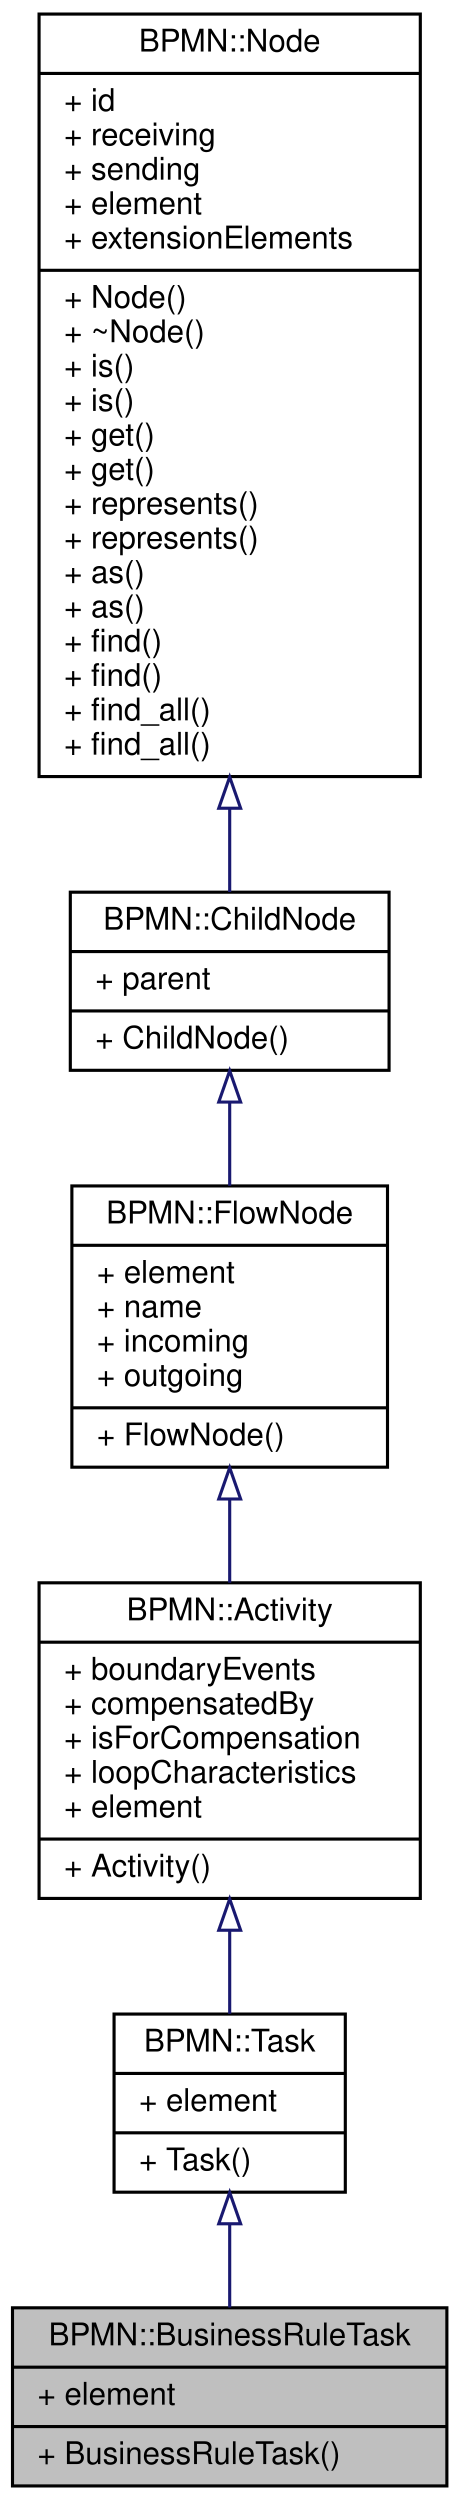
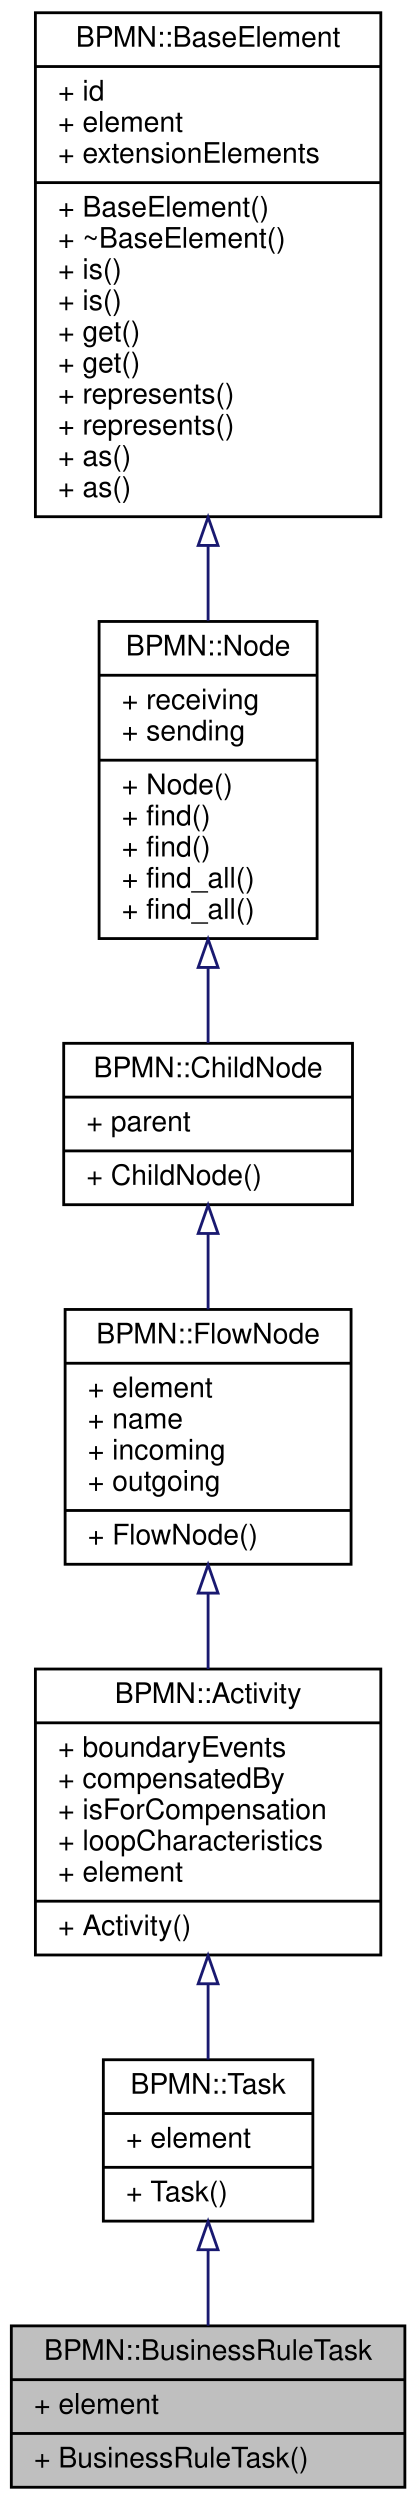
- <svg xmlns="http://www.w3.org/2000/svg" xmlns:xlink="http://www.w3.org/1999/xlink" width="147pt" height="800pt" viewBox="0.00 0.00 147.00 800.00">
-   <g id="graph0" class="graph" transform="scale(1 1) rotate(0) translate(4 796)">
+ <svg xmlns="http://www.w3.org/2000/svg" xmlns:xlink="http://www.w3.org/1999/xlink" width="147pt" height="883pt" viewBox="0.00 0.00 147.00 883.00">
+   <g id="graph0" class="graph" transform="scale(1 1) rotate(0) translate(4 879)">
    <g id="node1" class="node">
      <g id="a_node1">
        <a xlink:title=" ">
          <polygon fill="#bfbfbf" stroke="black" points="0,-0.5 0,-57.5 139,-57.5 139,-0.5 0,-0.5" />
          <text text-anchor="middle" x="69.5" y="-45.5" font-family="Helvetica,sans-Serif" font-size="10.00">BPMN::BusinessRuleTask</text>
          <polyline fill="none" stroke="black" points="0,-38.5 139,-38.5 " />
          <text text-anchor="start" x="8" y="-26.5" font-family="Helvetica,sans-Serif" font-size="10.00">+ element</text>
          <polyline fill="none" stroke="black" points="0,-19.5 139,-19.5 " />
          <text text-anchor="start" x="8" y="-7.5" font-family="Helvetica,sans-Serif" font-size="10.00">+ BusinessRuleTask()</text>
        </a>
      </g>
    </g>
    <g id="node2" class="node">
      <g id="a_node2">
        <a xlink:href="classBPMN_1_1Task.html" target="_top" xlink:title=" ">
          <polygon fill="none" stroke="black" points="32.5,-94.5 32.5,-151.5 106.5,-151.5 106.5,-94.5 32.5,-94.5" />
          <text text-anchor="middle" x="69.5" y="-139.5" font-family="Helvetica,sans-Serif" font-size="10.00">BPMN::Task</text>
          <polyline fill="none" stroke="black" points="32.5,-132.5 106.5,-132.5 " />
          <text text-anchor="start" x="40.5" y="-120.5" font-family="Helvetica,sans-Serif" font-size="10.00">+ element</text>
          <polyline fill="none" stroke="black" points="32.5,-113.5 106.5,-113.5 " />
          <text text-anchor="start" x="40.5" y="-101.5" font-family="Helvetica,sans-Serif" font-size="10.00">+ Task()</text>
        </a>
      </g>
    </g>
    <g id="edge1" class="edge">
      <path fill="none" stroke="midnightblue" d="M69.5,-84.21C69.5,-75.29 69.5,-65.95 69.5,-57.58" />
      <polygon fill="none" stroke="midnightblue" points="66,-84.4 69.5,-94.4 73,-84.4 66,-84.4" />
    </g>
    <g id="node3" class="node">
      <g id="a_node3">
        <a xlink:href="classBPMN_1_1Activity.html" target="_top" xlink:title=" ">
          <polygon fill="none" stroke="black" points="8.5,-188.5 8.5,-289.5 130.5,-289.5 130.5,-188.5 8.5,-188.5" />
          <text text-anchor="middle" x="69.5" y="-277.5" font-family="Helvetica,sans-Serif" font-size="10.00">BPMN::Activity</text>
          <polyline fill="none" stroke="black" points="8.5,-270.5 130.5,-270.5 " />
          <text text-anchor="start" x="16.5" y="-258.5" font-family="Helvetica,sans-Serif" font-size="10.00">+ boundaryEvents</text>
          <text text-anchor="start" x="16.5" y="-247.5" font-family="Helvetica,sans-Serif" font-size="10.00">+ compensatedBy</text>
          <text text-anchor="start" x="16.5" y="-236.5" font-family="Helvetica,sans-Serif" font-size="10.00">+ isForCompensation</text>
          <text text-anchor="start" x="16.5" y="-225.5" font-family="Helvetica,sans-Serif" font-size="10.00">+ loopCharacteristics</text>
          <text text-anchor="start" x="16.5" y="-214.5" font-family="Helvetica,sans-Serif" font-size="10.00">+ element</text>
          <polyline fill="none" stroke="black" points="8.5,-207.5 130.5,-207.5 " />
          <text text-anchor="start" x="16.5" y="-195.5" font-family="Helvetica,sans-Serif" font-size="10.00">+ Activity()</text>
        </a>
      </g>
    </g>
    <g id="edge2" class="edge">
      <path fill="none" stroke="midnightblue" d="M69.5,-178.23C69.5,-168.92 69.5,-159.71 69.5,-151.59" />
      <polygon fill="none" stroke="midnightblue" points="66,-178.33 69.5,-188.33 73,-178.33 66,-178.33" />
    </g>
    <g id="node4" class="node">
      <g id="a_node4">
        <a xlink:href="classBPMN_1_1FlowNode.html" target="_top" xlink:title="Base class for BPMN elements that may contain incoming and outgoing sequence flows.">
          <polygon fill="none" stroke="black" points="19,-326.5 19,-416.5 120,-416.5 120,-326.5 19,-326.5" />
          <text text-anchor="middle" x="69.5" y="-404.5" font-family="Helvetica,sans-Serif" font-size="10.00">BPMN::FlowNode</text>
          <polyline fill="none" stroke="black" points="19,-397.5 120,-397.5 " />
          <text text-anchor="start" x="27" y="-385.5" font-family="Helvetica,sans-Serif" font-size="10.00">+ element</text>
          <text text-anchor="start" x="27" y="-374.5" font-family="Helvetica,sans-Serif" font-size="10.00">+ name</text>
          <text text-anchor="start" x="27" y="-363.5" font-family="Helvetica,sans-Serif" font-size="10.00">+ incoming</text>
          <text text-anchor="start" x="27" y="-352.5" font-family="Helvetica,sans-Serif" font-size="10.00">+ outgoing</text>
          <polyline fill="none" stroke="black" points="19,-345.5 120,-345.5 " />
          <text text-anchor="start" x="27" y="-333.5" font-family="Helvetica,sans-Serif" font-size="10.00">+ FlowNode()</text>
        </a>
      </g>
    </g>
    <g id="edge3" class="edge">
      <path fill="none" stroke="midnightblue" d="M69.5,-316.13C69.5,-307.31 69.5,-298.22 69.5,-289.52" />
      <polygon fill="none" stroke="midnightblue" points="66,-316.32 69.5,-326.32 73,-316.32 66,-316.32" />
    </g>
    <g id="node5" class="node">
      <g id="a_node5">
        <a xlink:href="classBPMN_1_1ChildNode.html" target="_top" xlink:title="Base class for BPMN elements within a Scope.">
          <polygon fill="none" stroke="black" points="18.5,-453.5 18.5,-510.5 120.5,-510.5 120.5,-453.5 18.5,-453.5" />
          <text text-anchor="middle" x="69.5" y="-498.5" font-family="Helvetica,sans-Serif" font-size="10.00">BPMN::ChildNode</text>
          <polyline fill="none" stroke="black" points="18.5,-491.5 120.5,-491.5 " />
          <text text-anchor="start" x="26.5" y="-479.5" font-family="Helvetica,sans-Serif" font-size="10.00">+ parent</text>
          <polyline fill="none" stroke="black" points="18.5,-472.5 120.5,-472.5 " />
          <text text-anchor="start" x="26.5" y="-460.5" font-family="Helvetica,sans-Serif" font-size="10.00">+ ChildNode()</text>
        </a>
      </g>
    </g>
    <g id="edge4" class="edge">
      <path fill="none" stroke="midnightblue" d="M69.5,-443.21C69.5,-434.61 69.5,-425.39 69.5,-416.55" />
      <polygon fill="none" stroke="midnightblue" points="66,-443.34 69.5,-453.34 73,-443.34 66,-443.34" />
    </g>
    <g id="node6" class="node">
      <g id="a_node6">
-         <a xlink:href="classBPMN_1_1Node.html" target="_top" xlink:title="Base class for all elements in a BPMN model.">
-           <polygon fill="none" stroke="black" points="8.5,-547.5 8.5,-791.5 130.5,-791.5 130.5,-547.5 8.5,-547.5" />
-           <text text-anchor="middle" x="69.5" y="-779.5" font-family="Helvetica,sans-Serif" font-size="10.00">BPMN::Node</text>
-           <polyline fill="none" stroke="black" points="8.5,-772.5 130.5,-772.5 " />
-           <text text-anchor="start" x="16.5" y="-760.5" font-family="Helvetica,sans-Serif" font-size="10.00">+ id</text>
-           <text text-anchor="start" x="16.5" y="-749.5" font-family="Helvetica,sans-Serif" font-size="10.00">+ receiving</text>
-           <text text-anchor="start" x="16.5" y="-738.5" font-family="Helvetica,sans-Serif" font-size="10.00">+ sending</text>
-           <text text-anchor="start" x="16.5" y="-727.5" font-family="Helvetica,sans-Serif" font-size="10.00">+ element</text>
-           <text text-anchor="start" x="16.5" y="-716.5" font-family="Helvetica,sans-Serif" font-size="10.00">+ extensionElements</text>
-           <polyline fill="none" stroke="black" points="8.5,-709.5 130.5,-709.5 " />
-           <text text-anchor="start" x="16.5" y="-697.5" font-family="Helvetica,sans-Serif" font-size="10.00">+ Node()</text>
-           <text text-anchor="start" x="16.5" y="-686.5" font-family="Helvetica,sans-Serif" font-size="10.00">+ ~Node()</text>
-           <text text-anchor="start" x="16.5" y="-675.5" font-family="Helvetica,sans-Serif" font-size="10.00">+ is()</text>
-           <text text-anchor="start" x="16.5" y="-664.5" font-family="Helvetica,sans-Serif" font-size="10.00">+ is()</text>
-           <text text-anchor="start" x="16.5" y="-653.5" font-family="Helvetica,sans-Serif" font-size="10.00">+ get()</text>
-           <text text-anchor="start" x="16.5" y="-642.5" font-family="Helvetica,sans-Serif" font-size="10.00">+ get()</text>
-           <text text-anchor="start" x="16.5" y="-631.5" font-family="Helvetica,sans-Serif" font-size="10.00">+ represents()</text>
-           <text text-anchor="start" x="16.5" y="-620.5" font-family="Helvetica,sans-Serif" font-size="10.00">+ represents()</text>
-           <text text-anchor="start" x="16.5" y="-609.5" font-family="Helvetica,sans-Serif" font-size="10.00">+ as()</text>
-           <text text-anchor="start" x="16.5" y="-598.5" font-family="Helvetica,sans-Serif" font-size="10.00">+ as()</text>
-           <text text-anchor="start" x="16.5" y="-587.5" font-family="Helvetica,sans-Serif" font-size="10.00">+ find()</text>
-           <text text-anchor="start" x="16.5" y="-576.5" font-family="Helvetica,sans-Serif" font-size="10.00">+ find()</text>
-           <text text-anchor="start" x="16.5" y="-565.5" font-family="Helvetica,sans-Serif" font-size="10.00">+ find_all()</text>
-           <text text-anchor="start" x="16.5" y="-554.5" font-family="Helvetica,sans-Serif" font-size="10.00">+ find_all()</text>
+         <a xlink:href="classBPMN_1_1Node.html" target="_top" xlink:title="Base class for all nodes in a BPMN model.">
+           <polygon fill="none" stroke="black" points="31,-547.5 31,-659.5 108,-659.5 108,-547.5 31,-547.5" />
+           <text text-anchor="middle" x="69.5" y="-647.5" font-family="Helvetica,sans-Serif" font-size="10.00">BPMN::Node</text>
+           <polyline fill="none" stroke="black" points="31,-640.5 108,-640.5 " />
+           <text text-anchor="start" x="39" y="-628.5" font-family="Helvetica,sans-Serif" font-size="10.00">+ receiving</text>
+           <text text-anchor="start" x="39" y="-617.5" font-family="Helvetica,sans-Serif" font-size="10.00">+ sending</text>
+           <polyline fill="none" stroke="black" points="31,-610.5 108,-610.5 " />
+           <text text-anchor="start" x="39" y="-598.5" font-family="Helvetica,sans-Serif" font-size="10.00">+ Node()</text>
+           <text text-anchor="start" x="39" y="-587.5" font-family="Helvetica,sans-Serif" font-size="10.00">+ find()</text>
+           <text text-anchor="start" x="39" y="-576.5" font-family="Helvetica,sans-Serif" font-size="10.00">+ find()</text>
+           <text text-anchor="start" x="39" y="-565.5" font-family="Helvetica,sans-Serif" font-size="10.00">+ find_all()</text>
+           <text text-anchor="start" x="39" y="-554.5" font-family="Helvetica,sans-Serif" font-size="10.00">+ find_all()</text>
        </a>
      </g>
    </g>
    <g id="edge5" class="edge">
-       <path fill="none" stroke="midnightblue" d="M69.5,-537.34C69.5,-527.53 69.5,-518.42 69.5,-510.57" />
-       <polygon fill="none" stroke="midnightblue" points="66,-537.36 69.5,-547.36 73,-537.36 66,-537.36" />
+       <path fill="none" stroke="midnightblue" d="M69.5,-537.15C69.5,-527.82 69.5,-518.67 69.5,-510.63" />
+       <polygon fill="none" stroke="midnightblue" points="66,-537.3 69.5,-547.3 73,-537.3 66,-537.3" />
+     </g>
+     <g id="node7" class="node">
+       <g id="a_node7">
+         <a xlink:href="classBPMN_1_1BaseElement.html" target="_top" xlink:title="Base class for all elements in a BPMN model.">
+           <polygon fill="none" stroke="black" points="8.5,-696.5 8.5,-874.5 130.5,-874.5 130.5,-696.5 8.5,-696.5" />
+           <text text-anchor="middle" x="69.5" y="-862.5" font-family="Helvetica,sans-Serif" font-size="10.00">BPMN::BaseElement</text>
+           <polyline fill="none" stroke="black" points="8.5,-855.5 130.5,-855.5 " />
+           <text text-anchor="start" x="16.5" y="-843.5" font-family="Helvetica,sans-Serif" font-size="10.00">+ id</text>
+           <text text-anchor="start" x="16.5" y="-832.5" font-family="Helvetica,sans-Serif" font-size="10.00">+ element</text>
+           <text text-anchor="start" x="16.5" y="-821.5" font-family="Helvetica,sans-Serif" font-size="10.00">+ extensionElements</text>
+           <polyline fill="none" stroke="black" points="8.5,-814.5 130.5,-814.5 " />
+           <text text-anchor="start" x="16.5" y="-802.5" font-family="Helvetica,sans-Serif" font-size="10.00">+ BaseElement()</text>
+           <text text-anchor="start" x="16.5" y="-791.5" font-family="Helvetica,sans-Serif" font-size="10.00">+ ~BaseElement()</text>
+           <text text-anchor="start" x="16.5" y="-780.5" font-family="Helvetica,sans-Serif" font-size="10.00">+ is()</text>
+           <text text-anchor="start" x="16.5" y="-769.5" font-family="Helvetica,sans-Serif" font-size="10.00">+ is()</text>
+           <text text-anchor="start" x="16.5" y="-758.5" font-family="Helvetica,sans-Serif" font-size="10.00">+ get()</text>
+           <text text-anchor="start" x="16.5" y="-747.5" font-family="Helvetica,sans-Serif" font-size="10.00">+ get()</text>
+           <text text-anchor="start" x="16.5" y="-736.5" font-family="Helvetica,sans-Serif" font-size="10.00">+ represents()</text>
+           <text text-anchor="start" x="16.5" y="-725.5" font-family="Helvetica,sans-Serif" font-size="10.00">+ represents()</text>
+           <text text-anchor="start" x="16.5" y="-714.5" font-family="Helvetica,sans-Serif" font-size="10.00">+ as()</text>
+           <text text-anchor="start" x="16.5" y="-703.5" font-family="Helvetica,sans-Serif" font-size="10.00">+ as()</text>
+         </a>
+       </g>
+     </g>
+     <g id="edge6" class="edge">
+       <path fill="none" stroke="midnightblue" d="M69.5,-686.12C69.5,-677.1 69.5,-668.18 69.5,-659.75" />
+       <polygon fill="none" stroke="midnightblue" points="66,-686.35 69.5,-696.35 73,-686.35 66,-686.35" />
    </g>
  </g>
</svg>
